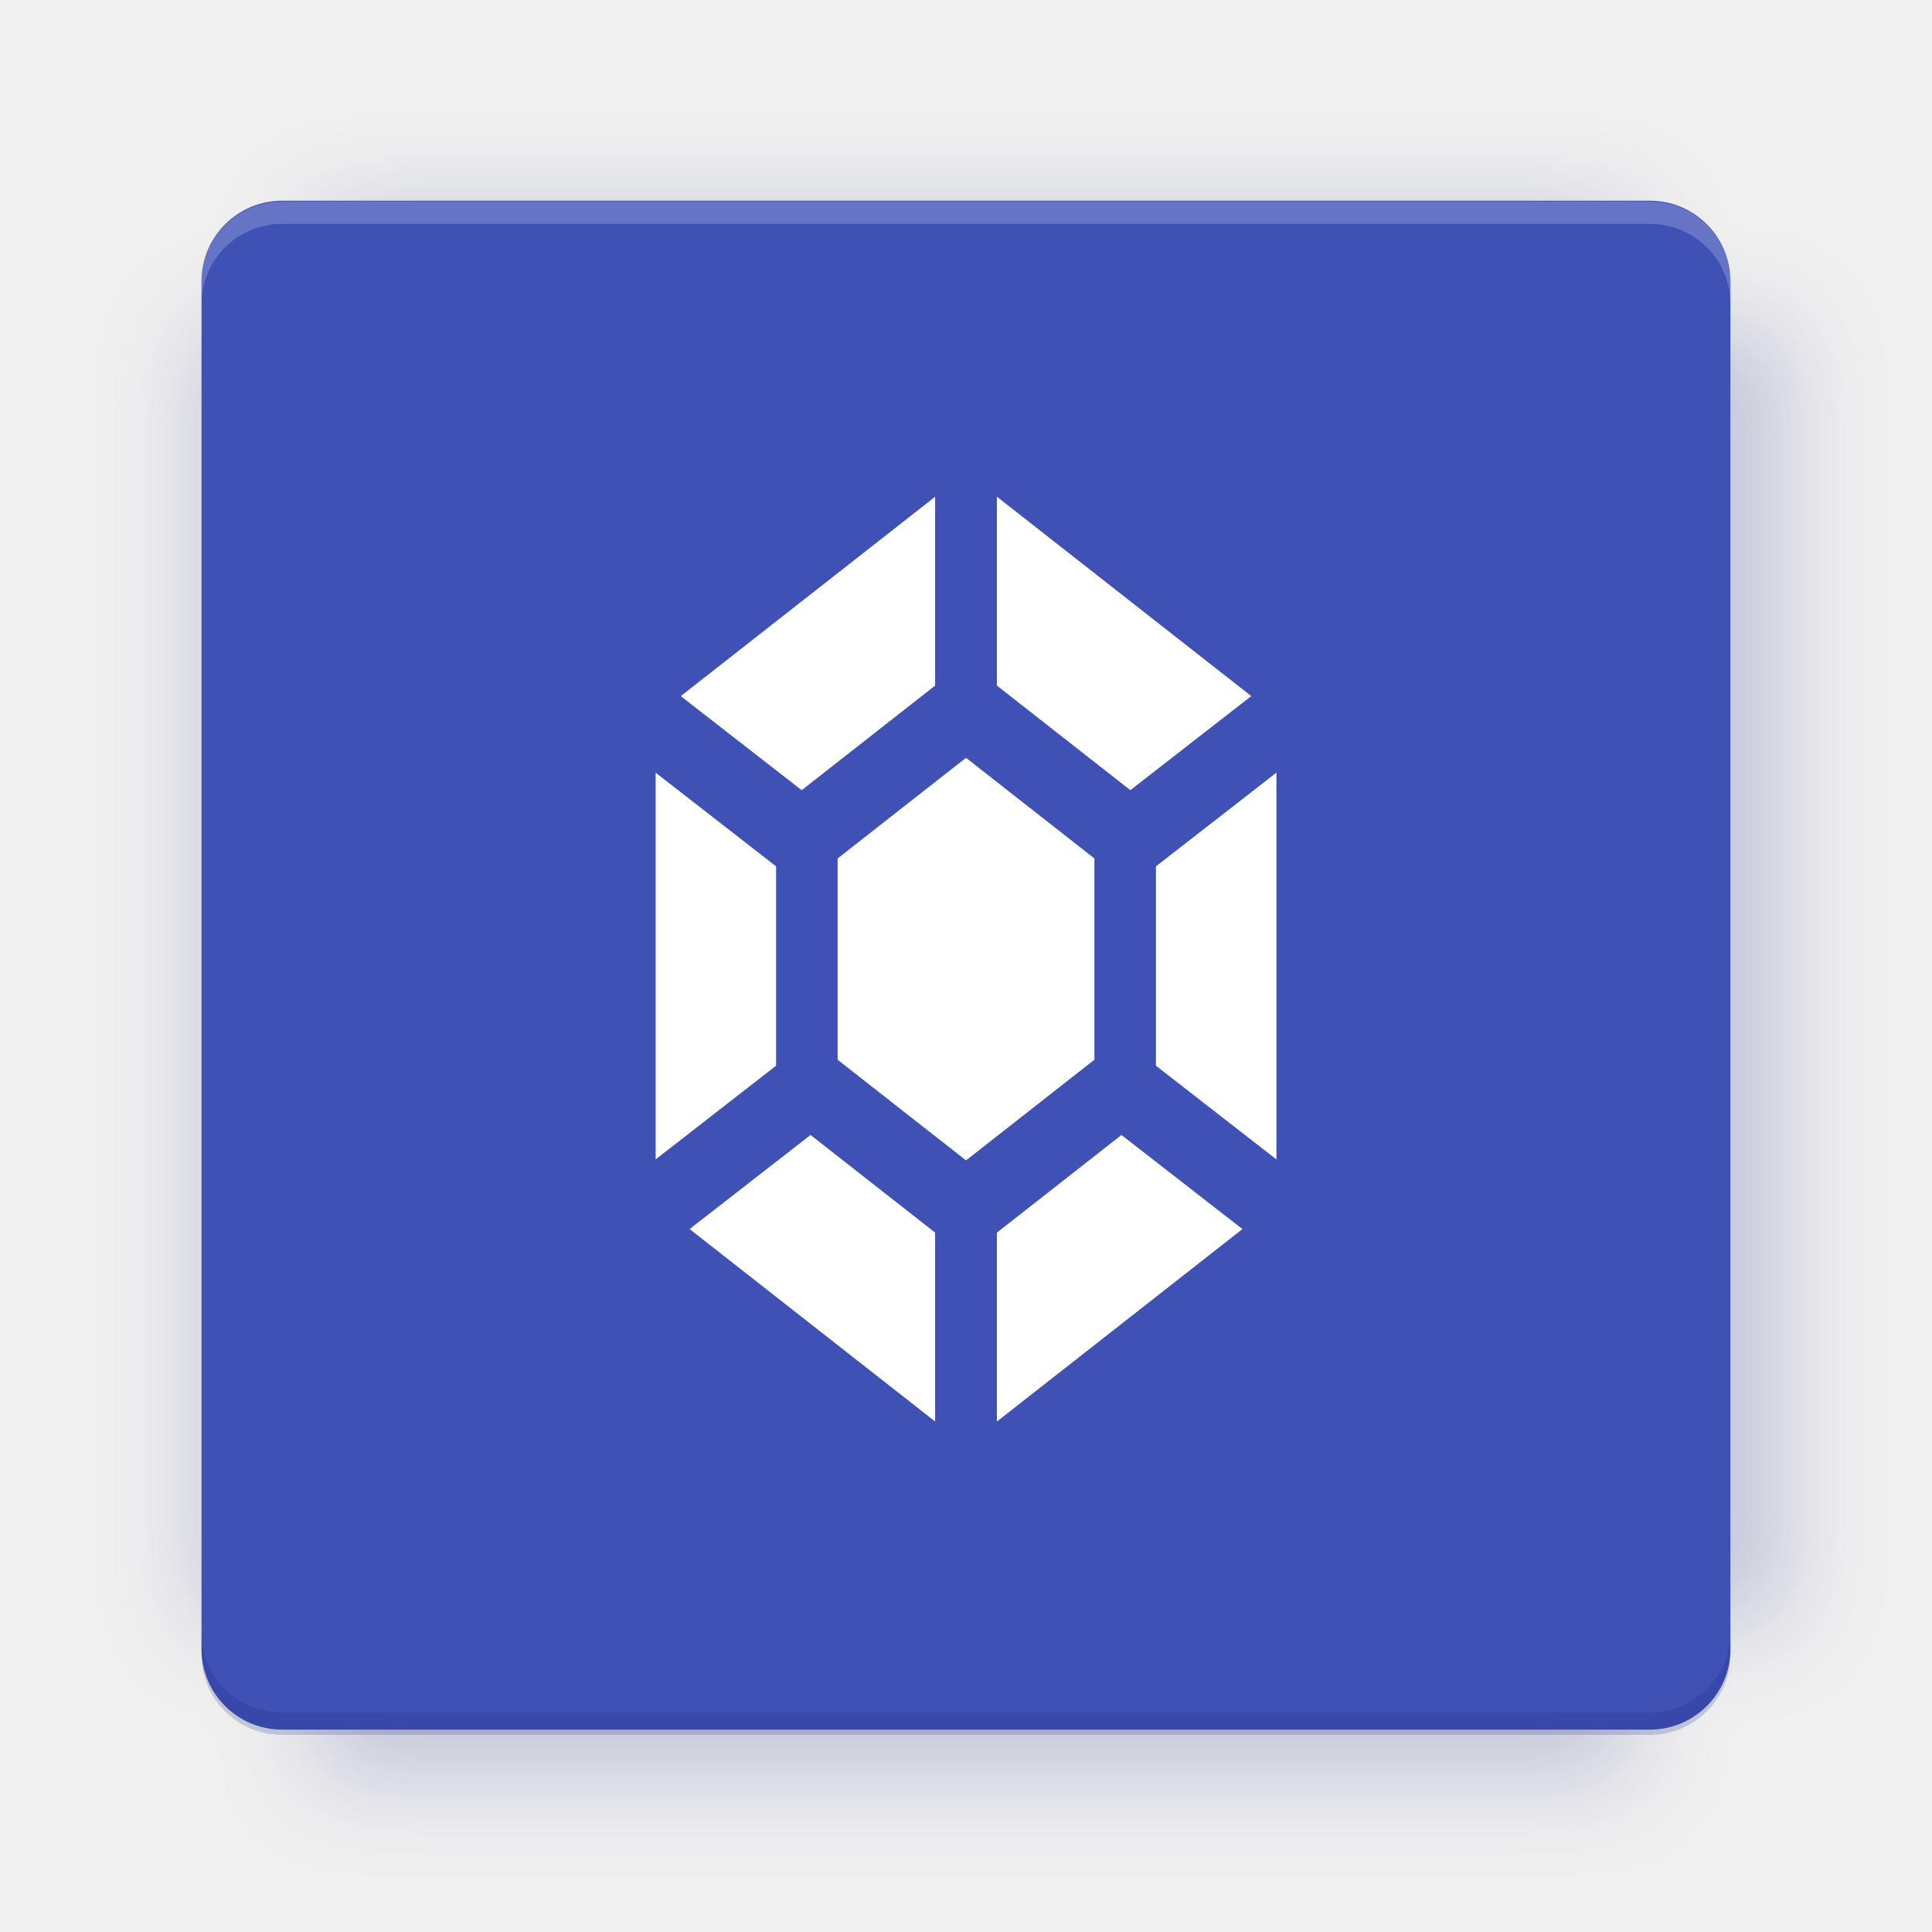
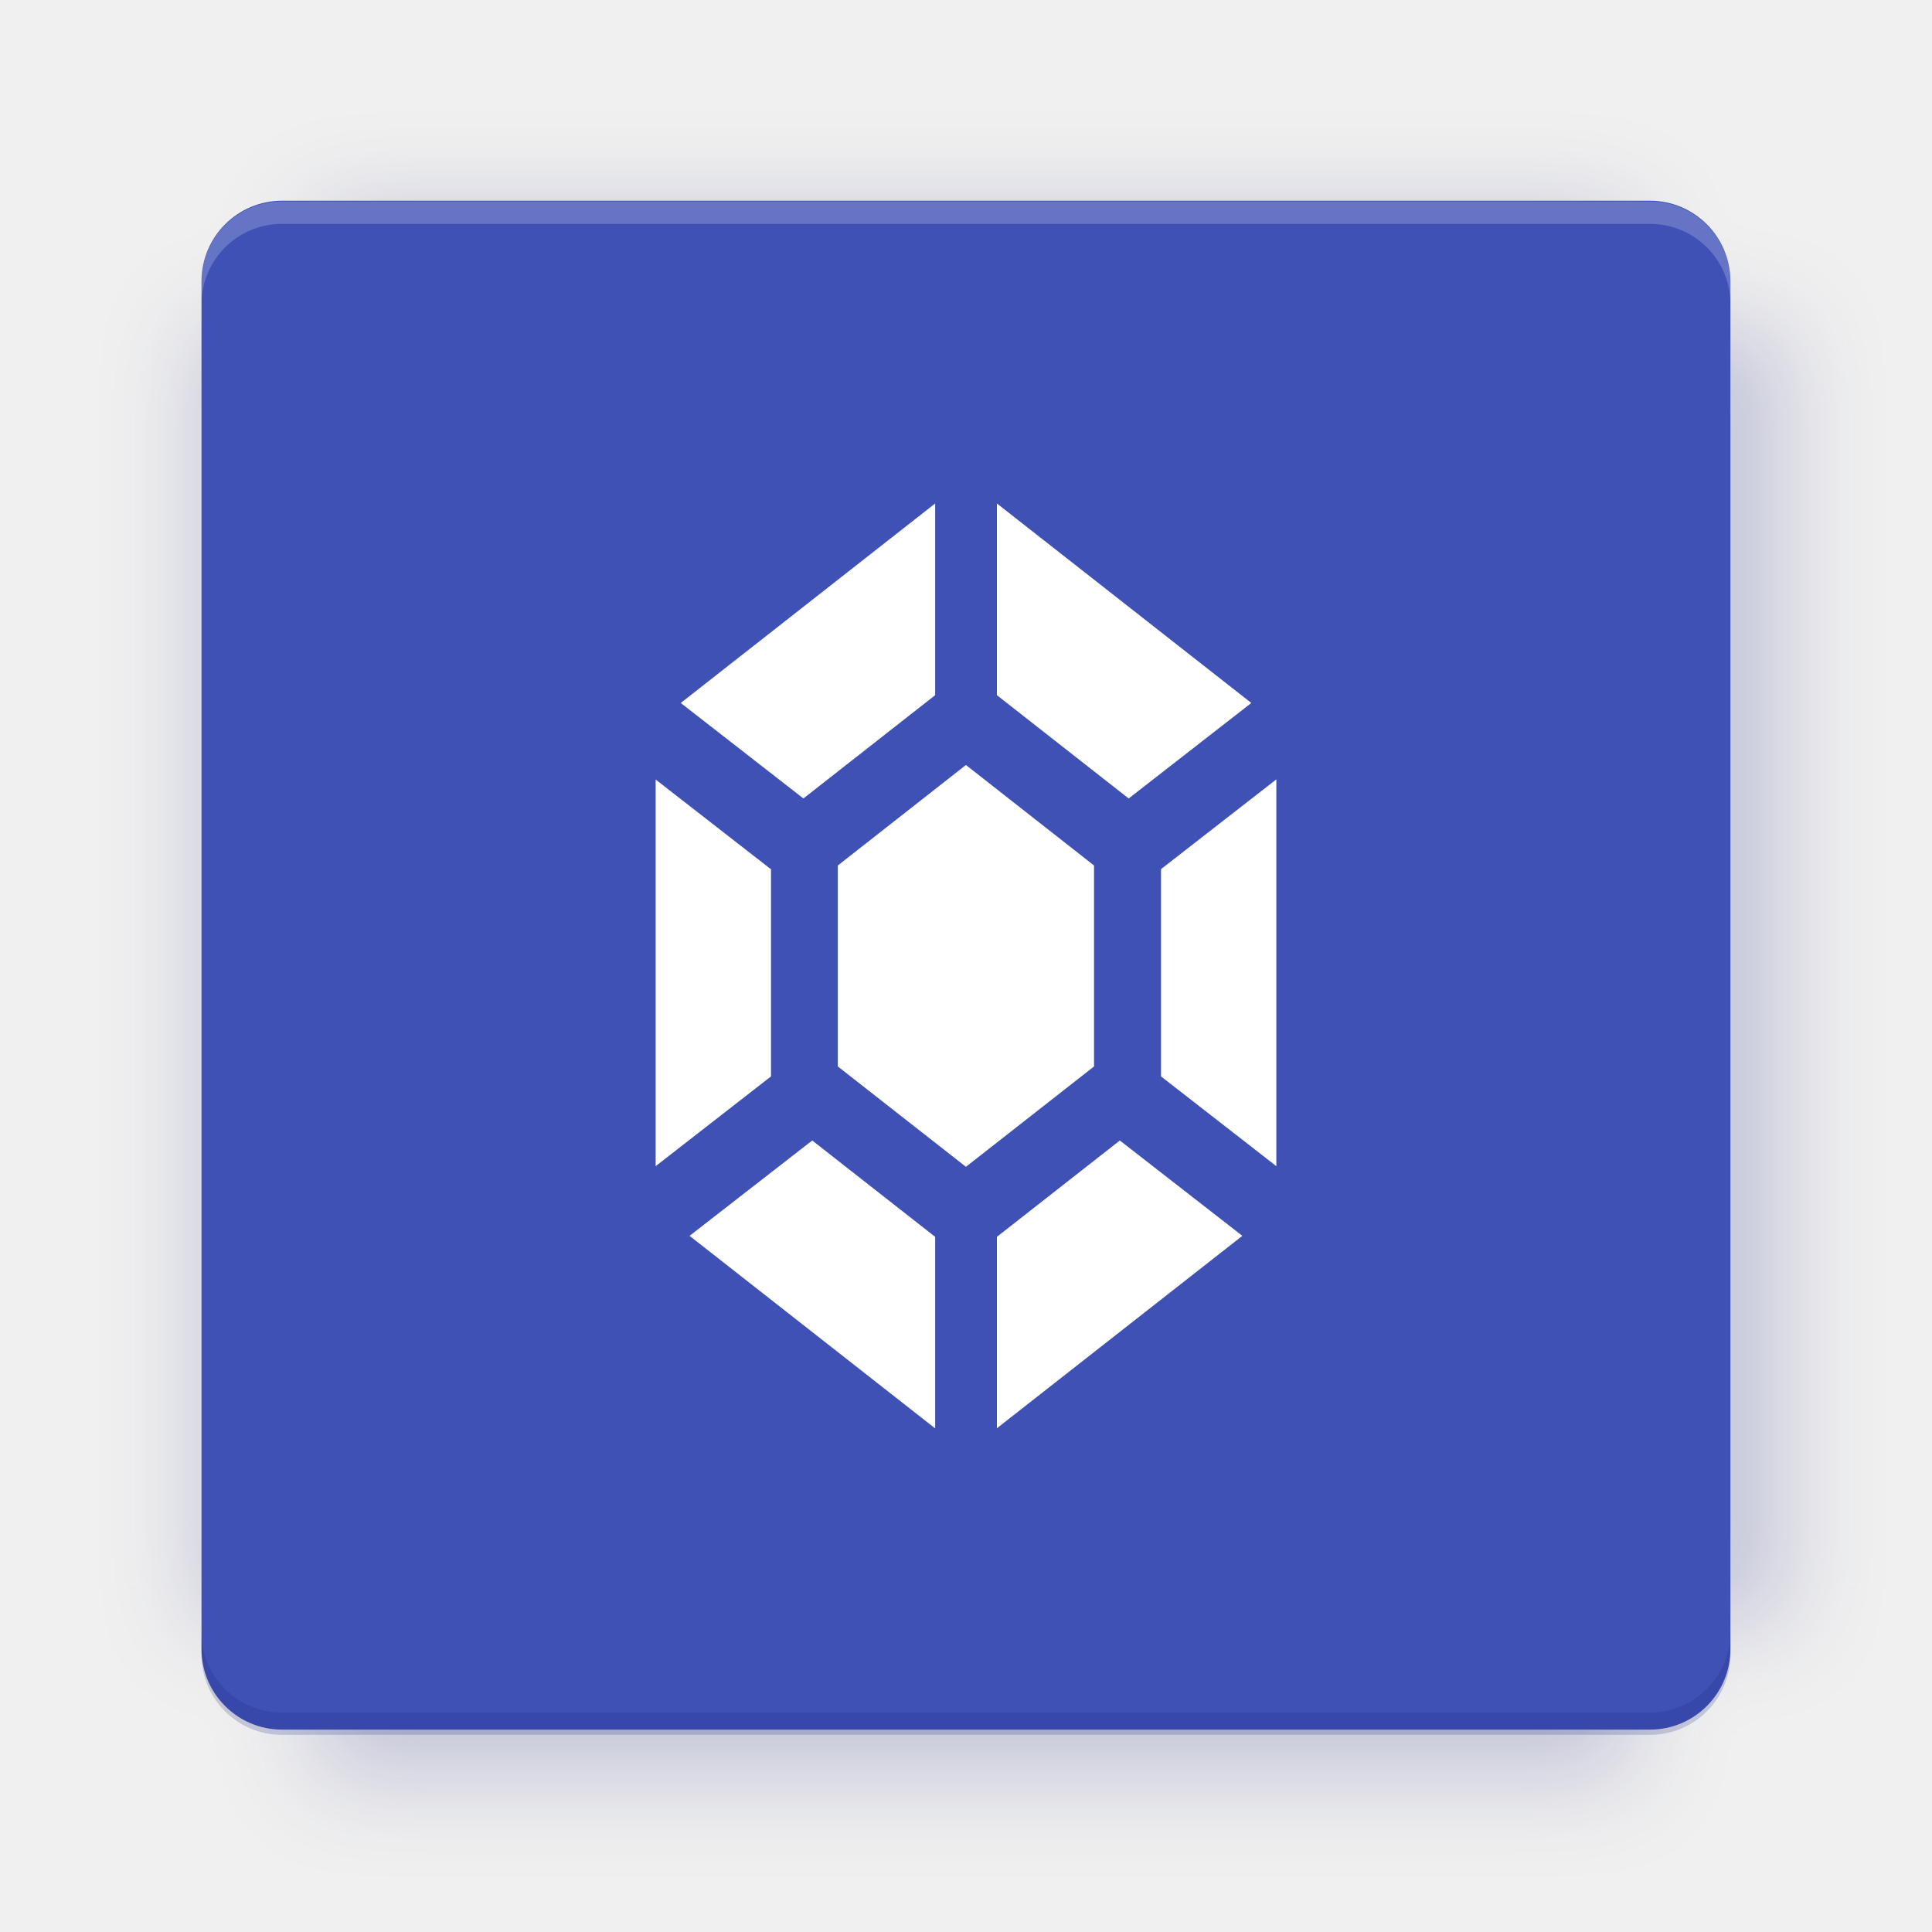
<svg xmlns="http://www.w3.org/2000/svg" version="1.1" viewBox="0 0 26.95 26.95">
  <defs>
    <filter id="filter6206-7" color-interpolation-filters="sRGB">
      <feGaussianBlur stdDeviation="0.658" />
    </filter>
  </defs>
  <g transform="translate(0 -1025.4)">
    <path transform="matrix(1.0107 0 0 .99762 -.087875 2.579)" d="m4.418 1028.2v1.605h-1.605v18.192h1.605v2.14h18.192v-2.14h2.14v-18.192h-2.14v-1.605h-18.192z" fill="#1a237e" filter="url(#filter6206-7)" opacity=".2" />
    <rect x="2.811" y="1028.2" width="21.327" height="21.327" rx="1.123" ry="1.123" fill="#3f51b5" />
    <g transform="translate(-20.925 990.46)">
      <path d="m0 0h48v48h-48z" fill="none" />
      <g transform="matrix(.33601 0 0 .33601 1.434 68.477)">
        <path d="m0 0h48v48h-48z" fill="none" />
      </g>
      <g transform="matrix(.37187 0 0 .37187 36.377 59.287)">
        <path d="m0 0h48v48h-48z" fill="none" />
        <g transform="matrix(2.6891 0 0 2.6891 -77.724 -45.422)">
          <path d="m0 0h48v48h-48z" fill="none" />
        </g>
      </g>
    </g>
    <path transform="translate(0 1025.4)" d="m3.934 2.811c-0.622 0-1.123 0.501-1.123 1.123v0.312c0-0.622 0.501-1.123 1.123-1.123h19.082c0.622 0 1.123 0.501 1.123 1.123v-0.312c0-0.622-0.501-1.123-1.123-1.123h-19.082z" fill="#fff" opacity=".2" />
    <rect x="120" y="512.36" width="40" height="40" fill="none" />
    <rect x="120" y="592.36" width="40" height="40" fill="none" />
    <rect x="120" y="632.36" width="40" height="40" fill="none" />
    <rect x="120" y="552.36" width="40" height="40" fill="none" />
    <rect x="120" y="672.36" width="40" height="40" fill="none" />
    <rect x="200" y="512.36" width="40" height="40" fill="none" />
    <rect x="200" y="592.36" width="40" height="40" fill="none" />
    <rect x="200" y="632.36" width="40" height="40" fill="none" />
    <rect x="200" y="552.36" width="40" height="40" fill="none" />
    <rect x="200" y="672.36" width="40" height="40" fill="none" />
    <rect x="280" y="512.36" width="40" height="40" fill="none" />
    <rect x="280" y="592.36" width="40" height="40" fill="none" />
    <rect x="280" y="632.36" width="40" height="40" fill="none" />
    <rect x="280" y="552.36" width="40" height="40" fill="none" />
    <rect x="280" y="672.36" width="40" height="40" fill="none" />
    <rect x="160" y="512.36" width="40" height="40" fill="none" />
    <rect x="160" y="592.36" width="40" height="40" fill="none" />
    <rect x="160" y="632.36" width="40" height="40" fill="none" />
    <rect x="160" y="552.36" width="40" height="40" fill="none" />
    <rect x="160" y="672.36" width="40" height="40" fill="none" />
    <rect x="240" y="512.36" width="40" height="40" fill="none" />
    <rect x="240" y="592.36" width="40" height="40" fill="none" />
    <rect x="240" y="632.36" width="40" height="40" fill="none" />
    <rect x="240" y="552.36" width="40" height="40" fill="none" />
    <rect x="240" y="672.36" width="40" height="40" fill="none" />
    <rect x="120" y="712.36" width="40" height="40" fill="none" />
    <rect x="200" y="712.36" width="40" height="40" fill="none" />
    <rect x="280" y="712.36" width="40" height="40" fill="none" />
    <rect x="160" y="712.36" width="40" height="40" fill="none" />
    <rect x="240" y="712.36" width="40" height="40" fill="none" />
    <rect x="320" y="552.36" width="40" height="40" fill="none" />
    <rect x="320" y="592.36" width="40" height="40" fill="none" />
    <rect x="320" y="672.36" width="40" height="40" fill="none" />
    <rect x="320" y="512.36" width="40" height="40" fill="none" />
    <rect x="320" y="632.36" width="40" height="40" fill="none" />
    <rect x="320" y="712.36" width="40" height="40" fill="none" />
    <rect x="150" y="542.36" width="180" height="180" fill="none" />
    <g transform="matrix(.37344 0 0 .37344 4.4375 1028.8)">
      <path d="m0 0h48v48h-48z" fill="none" />
    </g>
    <g transform="matrix(.36471 0 0 .36471 4.8146 1028.8)">
      <path d="m0 0h48v48h-48z" fill="none" />
    </g>
    <g transform="matrix(.41585 0 0 .41585 79.055 989.88)">
      <g transform="matrix(.062269 0 0 .062269 -26.473 173.71)">
        <g transform="matrix(38.618 0 0 38.618 13804 -12696)">
          <g transform="matrix(.71436 0 0 .71436 -375.49 176.57)">
            <path transform="matrix(1.3999 0 0 1.3999 525.63 -247.17)" d="m490.56 95.75c-121.72 0.185-342.34 0.091-468.16 0.094-1.555 6.974-2.406 14.232-2.406 21.688v76.344c139.06 0.494 331.32 0.255 472.97 0.25v-76.594c0-7.487-0.839-14.78-2.406-21.781zm-307.19 197.94c-52.495-3e-3 -106.38 0.12-163.38 0.375v92.844c191.76-0.263 282.43-0.093 472.97-0.219v-92.25c-109.29-0.355-208.43-0.744-309.59-0.75z" opacity="0" />
          </g>
        </g>
      </g>
    </g>
    <path d="m23.015 1049.6c0.622 0 1.123-0.501 1.123-1.123v-0.312c0 0.622-0.501 1.123-1.123 1.123h-19.082c-0.622 0-1.123-0.501-1.123-1.123v0.312c0 0.622 0.501 1.123 1.123 1.123h19.082z" fill="#1a237e" opacity=".2" />
  </g>
-   <g>
-     <flowRoot fill="#000000" font-family="Roboto" font-size="3.75px" letter-spacing="0px" stroke-width="1px" word-spacing="0px" style="line-height:125%" xml:space="preserve">
-       <flowRegion>
-         <rect x="10.664" y="11.235" width="4.49" height="5.051" />
-       </flowRegion>
-       <flowPara>your</flowPara>
-     </flowRoot>
-     <g transform="matrix(.22838 0 0 .22838 5.5002 5.0339)">
-       <path transform="matrix(1.9503 0 0 2.6479 -41.273 -10.94)" d="m39.068 29.156-9.721-5.612v-11.225l9.721-5.612 9.721 5.612v11.225z" fill="#fff" />
-       <path transform="matrix(1 0 0 1.3472 -1.8242e-7 -12.831)" d="m34.919 68.193-3e-6 -31.232-27.048 15.616 27.048-15.616-27.048-15.616 27.048 15.616 1e-6 -31.232 2e-6 31.232 27.048-15.616-27.048 15.616 27.048 15.616-27.048-15.616z" fill="none" stroke="#3f51b5" stroke-width="3.773" />
-       <path transform="matrix(1 0 0 1.3577 -4.1482 12.194)" d="m39.068 29.156-9.721-5.612v-11.225l9.721-5.612 9.721 5.612v11.225z" fill="#fff" stroke="#3f51b5" stroke-width="3.758" />
-     </g>
+   <flowRoot fill="#000000" font-family="Roboto" font-size="3.75px" letter-spacing="0px" stroke-width="1px" word-spacing="0px" style="line-height:125%" xml:space="preserve">
+     <flowRegion>
+       <rect x="10.664" y="11.235" width="4.49" height="5.051" />
+     </flowRegion>
+     <flowPara>your</flowPara>
+   </flowRoot>
+   <g transform="matrix(.22838 0 0 .22838 5.5002 5.0339)">
+     <path transform="matrix(4.3787 0 0 4.3787 -24.084 -22.042)" d="m13.045 7.023-3.549 2.783 1.711 1.332 1.838-1.441v-2.674zm0.861 0v2.674l1.838 1.441 1.711-1.332-3.549-2.783zm-0.432 3.648-1.787 1.402v2.803l1.787 1.4 1.787-1.4v-2.803l-1.787-1.402zm4.33 0.201-1.609 1.252v2.891l1.609 1.252v-5.394zm-8.658 0.002v5.393l1.609-1.252v-2.889l-1.609-1.252zm2.184 5.035-1.711 1.33 3.426 2.686v-2.672l-1.715-1.344zm4.291 0-1.715 1.344v2.67l3.424-2.684-1.709-1.33z" fill="#fff" stroke-width=".519" />
  </g>
  <g display="none" fill="none">
    <rect transform="rotate(90)" x="7.334" y="-19.616" width="12.282" height="12.282" display="inline" stroke="#000" stroke-width=".066" />
    <rect x="6.773" y="8.112" width="13.405" height="10.726" stroke="#5261ff" stroke-linecap="round" stroke-linejoin="round" stroke-width=".065" />
    <rect transform="rotate(90)" x="6.773" y="-18.838" width="13.405" height="10.726" display="inline" stroke="#0f0" stroke-linecap="round" stroke-linejoin="round" stroke-width=".065" />
  </g>
</svg>
